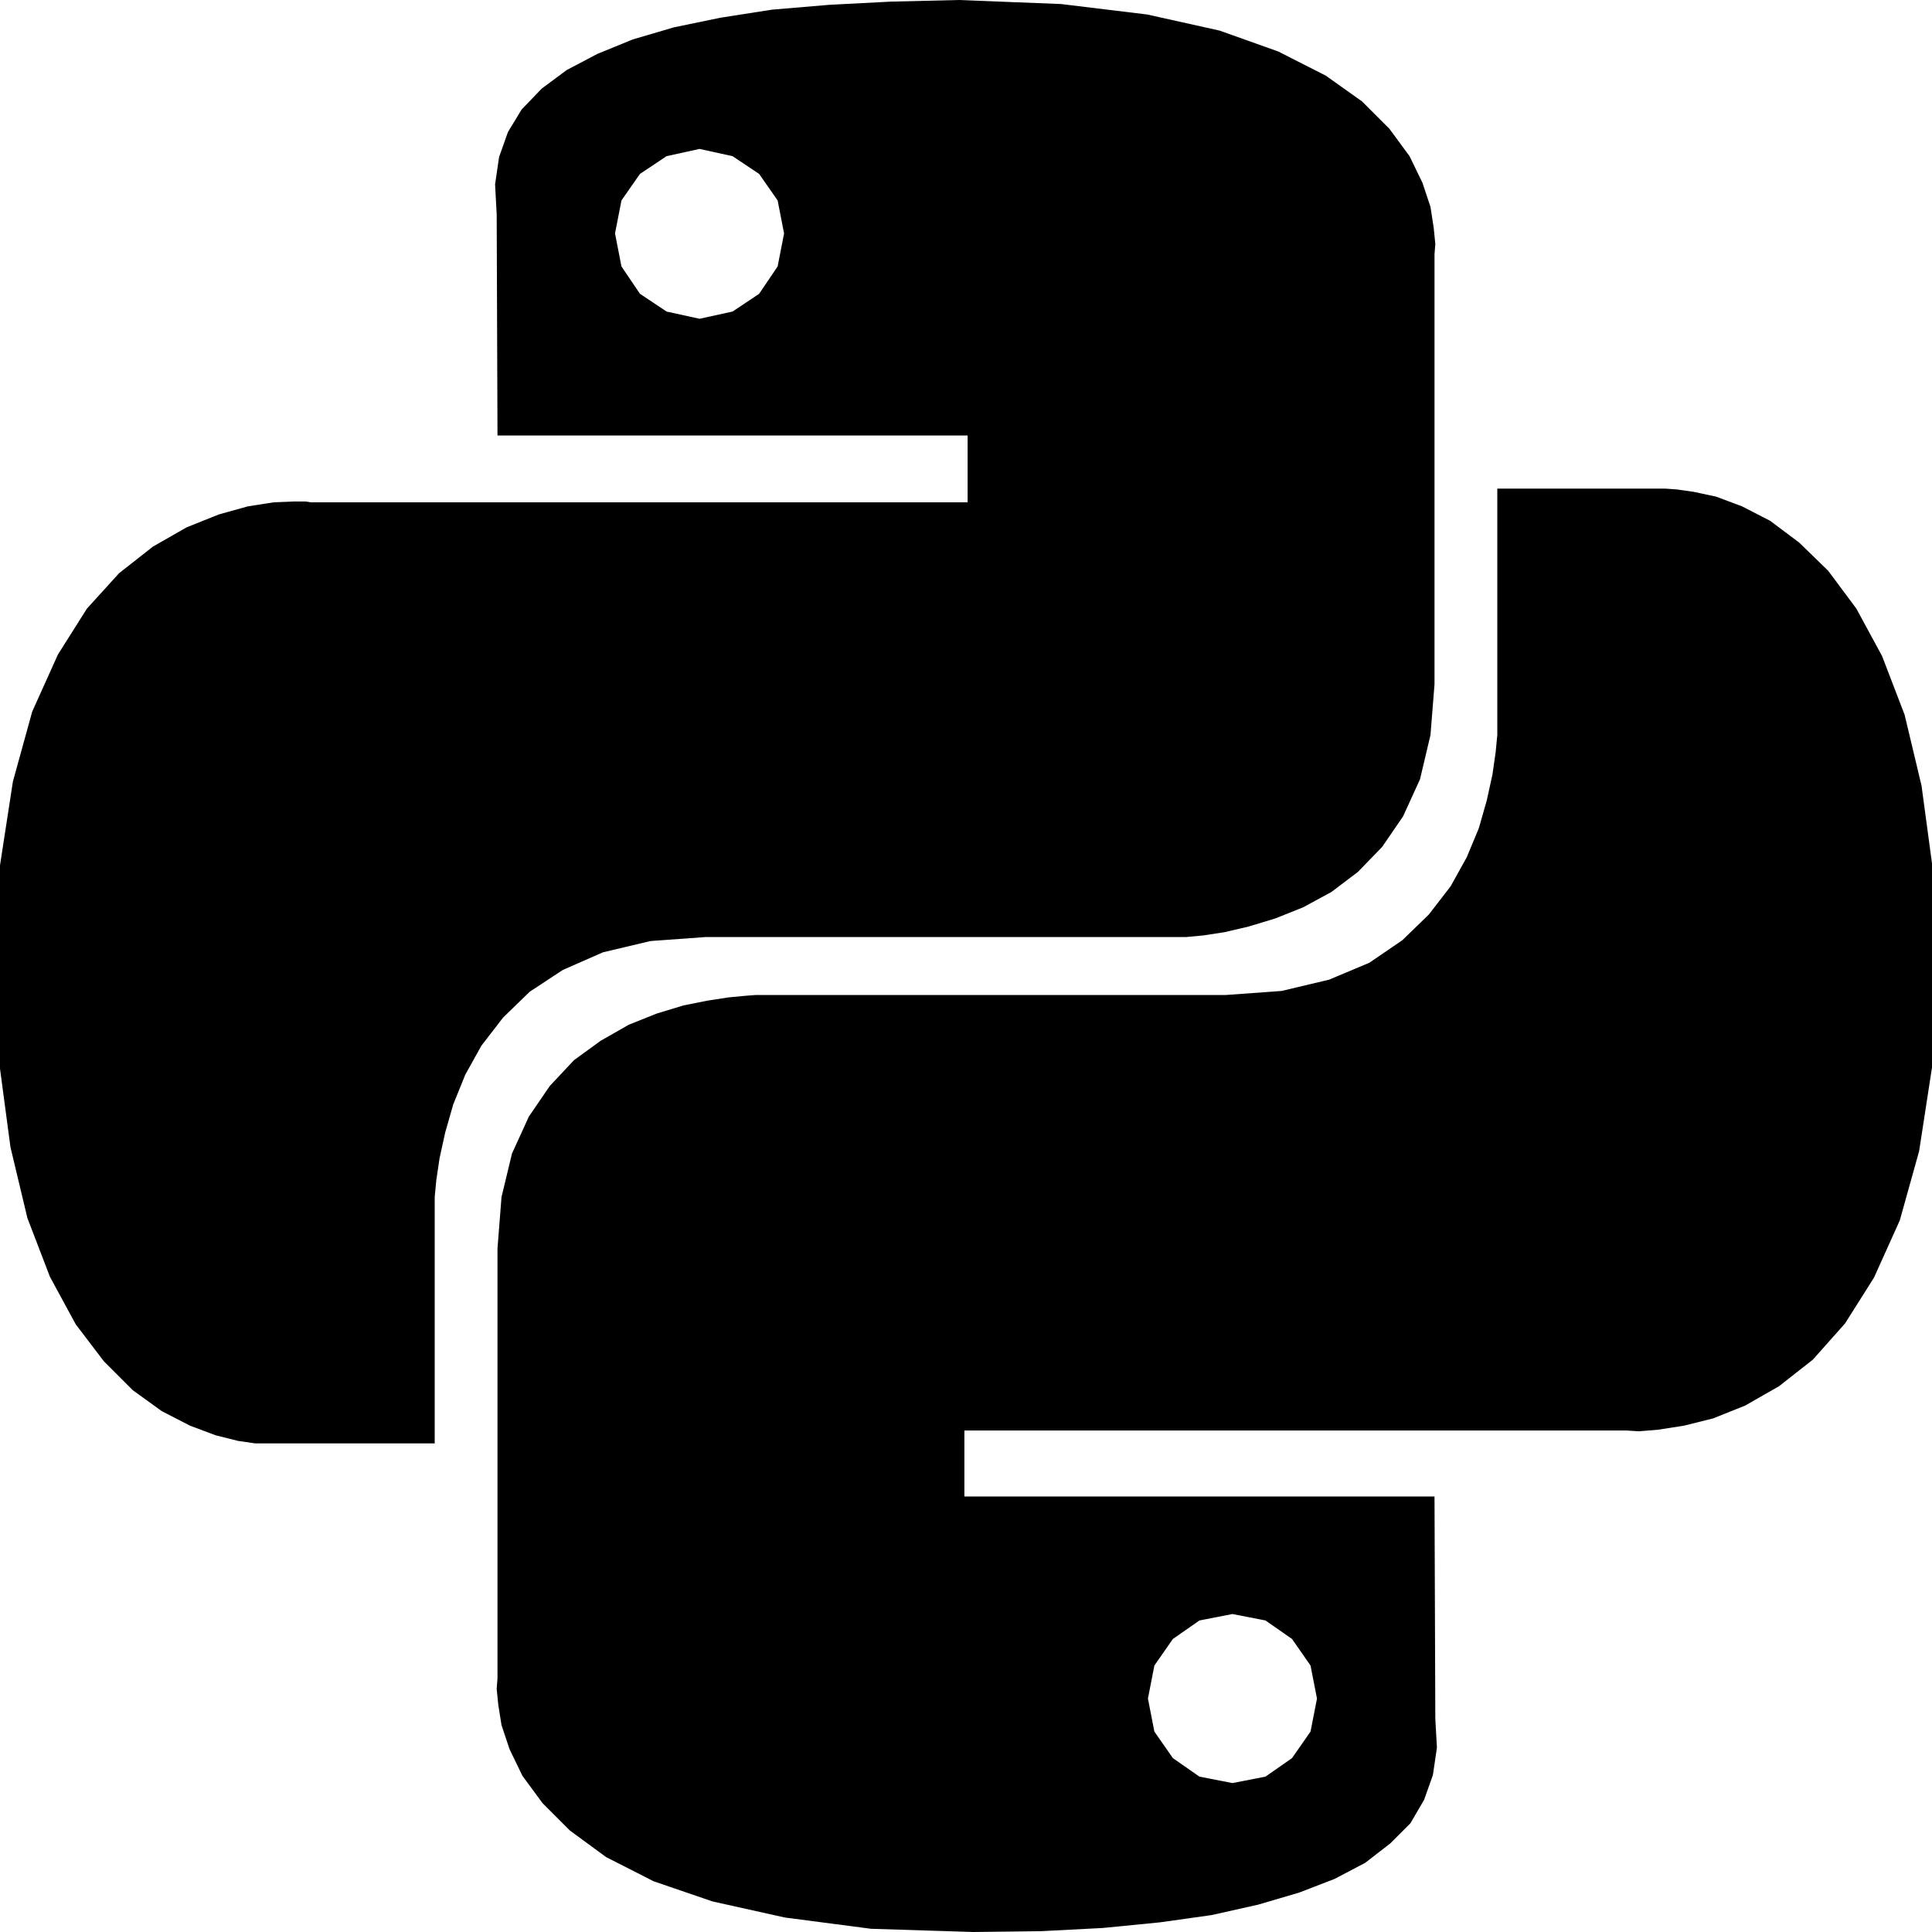
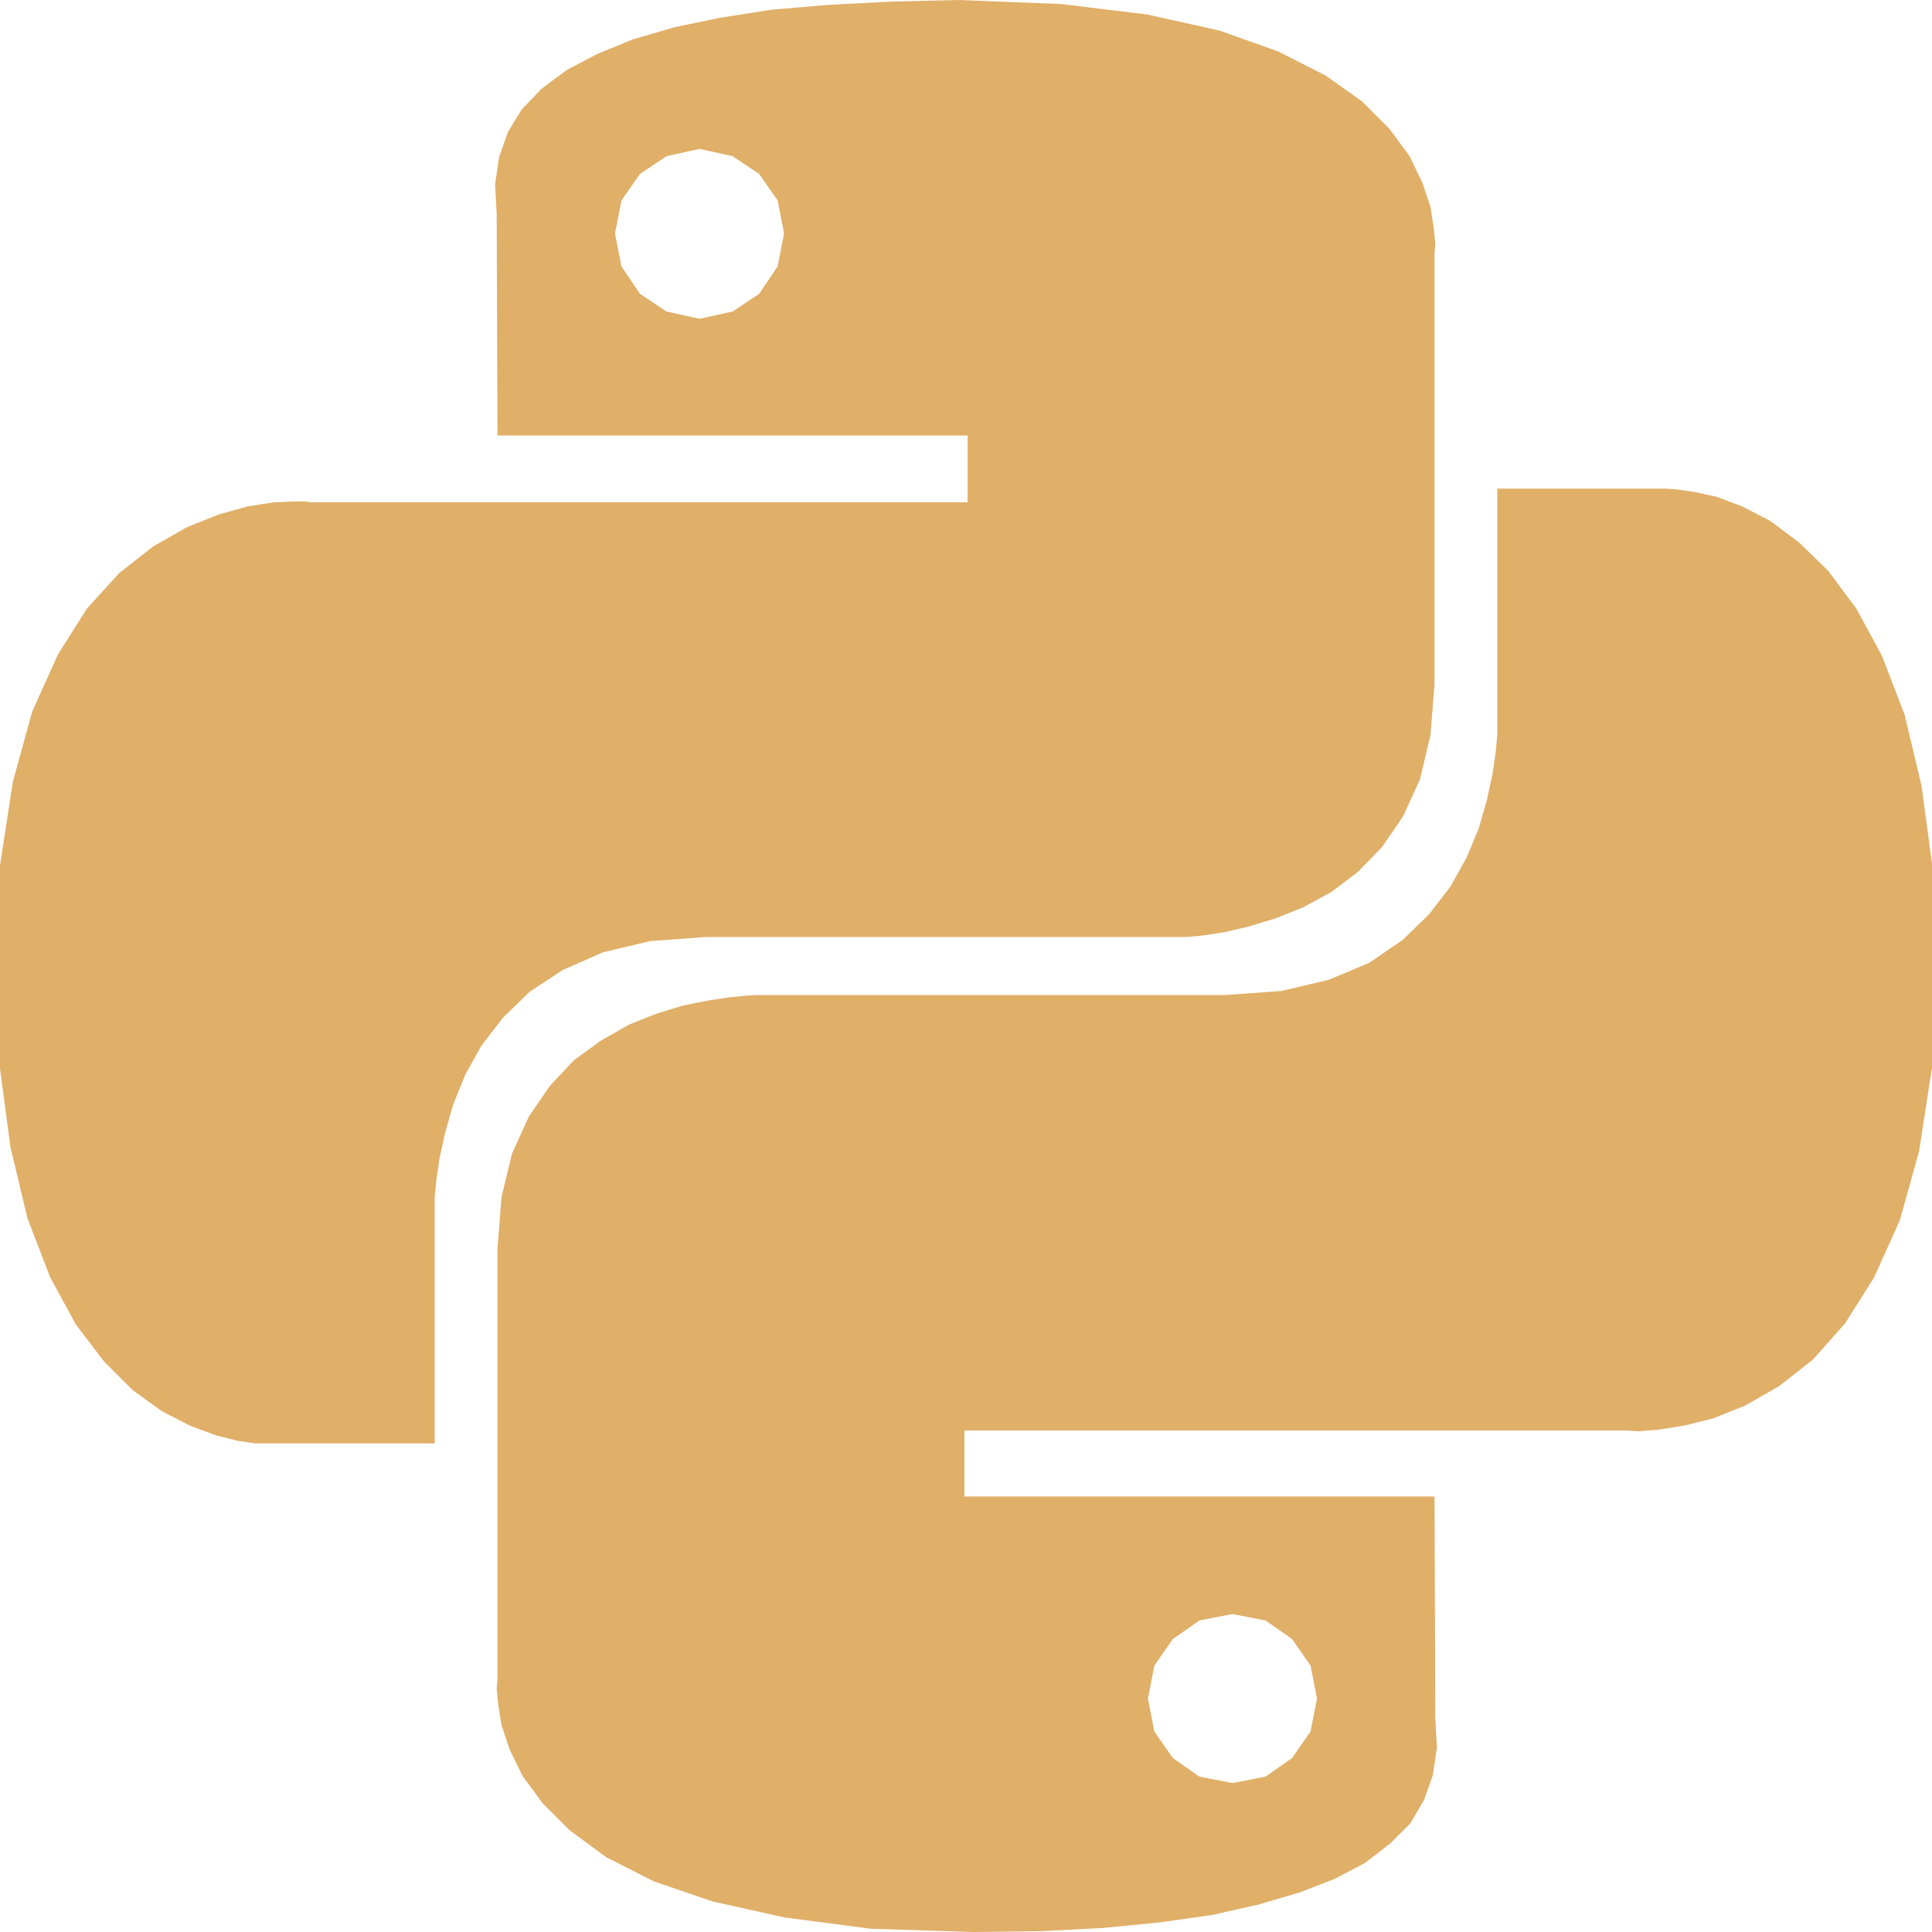
- <svg xmlns="http://www.w3.org/2000/svg" role="img" viewBox="0 0 24 24">
+ <svg xmlns="http://www.w3.org/2000/svg" fill="#e0af68" role="img" viewBox="0 0 24 24">
  <path d="M14.25.18l.9.2.73.26.59.3.45.32.34.34.25.34.16.33.1.3.04.26.02.2-.01.13V8.5l-.05.63-.13.55-.21.46-.26.38-.3.31-.33.25-.35.19-.35.14-.33.1-.3.07-.26.04-.21.02H8.77l-.69.05-.59.14-.5.22-.41.27-.33.32-.27.35-.2.36-.15.37-.1.35-.07.32-.04.27-.02.21v3.06H3.17l-.21-.03-.28-.07-.32-.12-.35-.18-.36-.26-.36-.36-.35-.46-.32-.59-.28-.73-.21-.88-.14-1.05-.05-1.23.06-1.22.16-1.04.24-.87.32-.71.36-.57.4-.44.42-.33.42-.24.4-.16.36-.1.32-.05.24-.01h.16l.06.01h8.16v-.83H6.18l-.01-2.75-.02-.37.05-.34.11-.31.17-.28.25-.26.31-.23.38-.2.44-.18.51-.15.58-.12.64-.1.71-.06.77-.04.84-.02 1.27.05zm-6.3 1.98l-.23.33-.08.41.08.41.23.34.33.22.41.09.41-.09.33-.22.23-.34.08-.41-.08-.41-.23-.33-.33-.22-.41-.09-.41.09zm13.09 3.95l.28.06.32.12.35.18.36.27.36.35.35.47.32.59.28.73.21.88.14 1.04.05 1.23-.06 1.23-.16 1.04-.24.86-.32.71-.36.57-.4.45-.42.33-.42.24-.4.16-.36.09-.32.05-.24.02-.16-.01h-8.22v.82h5.84l.01 2.76.02.36-.05.34-.11.31-.17.29-.25.25-.31.24-.38.2-.44.17-.51.15-.58.13-.64.09-.71.07-.77.04-.84.01-1.27-.04-1.07-.14-.9-.2-.73-.25-.59-.3-.45-.33-.34-.34-.25-.34-.16-.33-.1-.3-.04-.25-.02-.2.01-.13v-5.34l.05-.64.13-.54.21-.46.26-.38.3-.32.33-.24.35-.2.35-.14.33-.1.3-.06.26-.04.21-.02.13-.01h5.84l.69-.05.59-.14.5-.21.41-.28.33-.32.27-.35.2-.36.15-.36.1-.35.07-.32.04-.28.02-.21V6.07h2.09l.14.01zm-6.47 14.25l-.23.33-.08.41.08.41.23.33.33.23.41.08.41-.08.33-.23.23-.33.08-.41-.08-.41-.23-.33-.33-.23-.41-.08-.41.08z" />
</svg>
